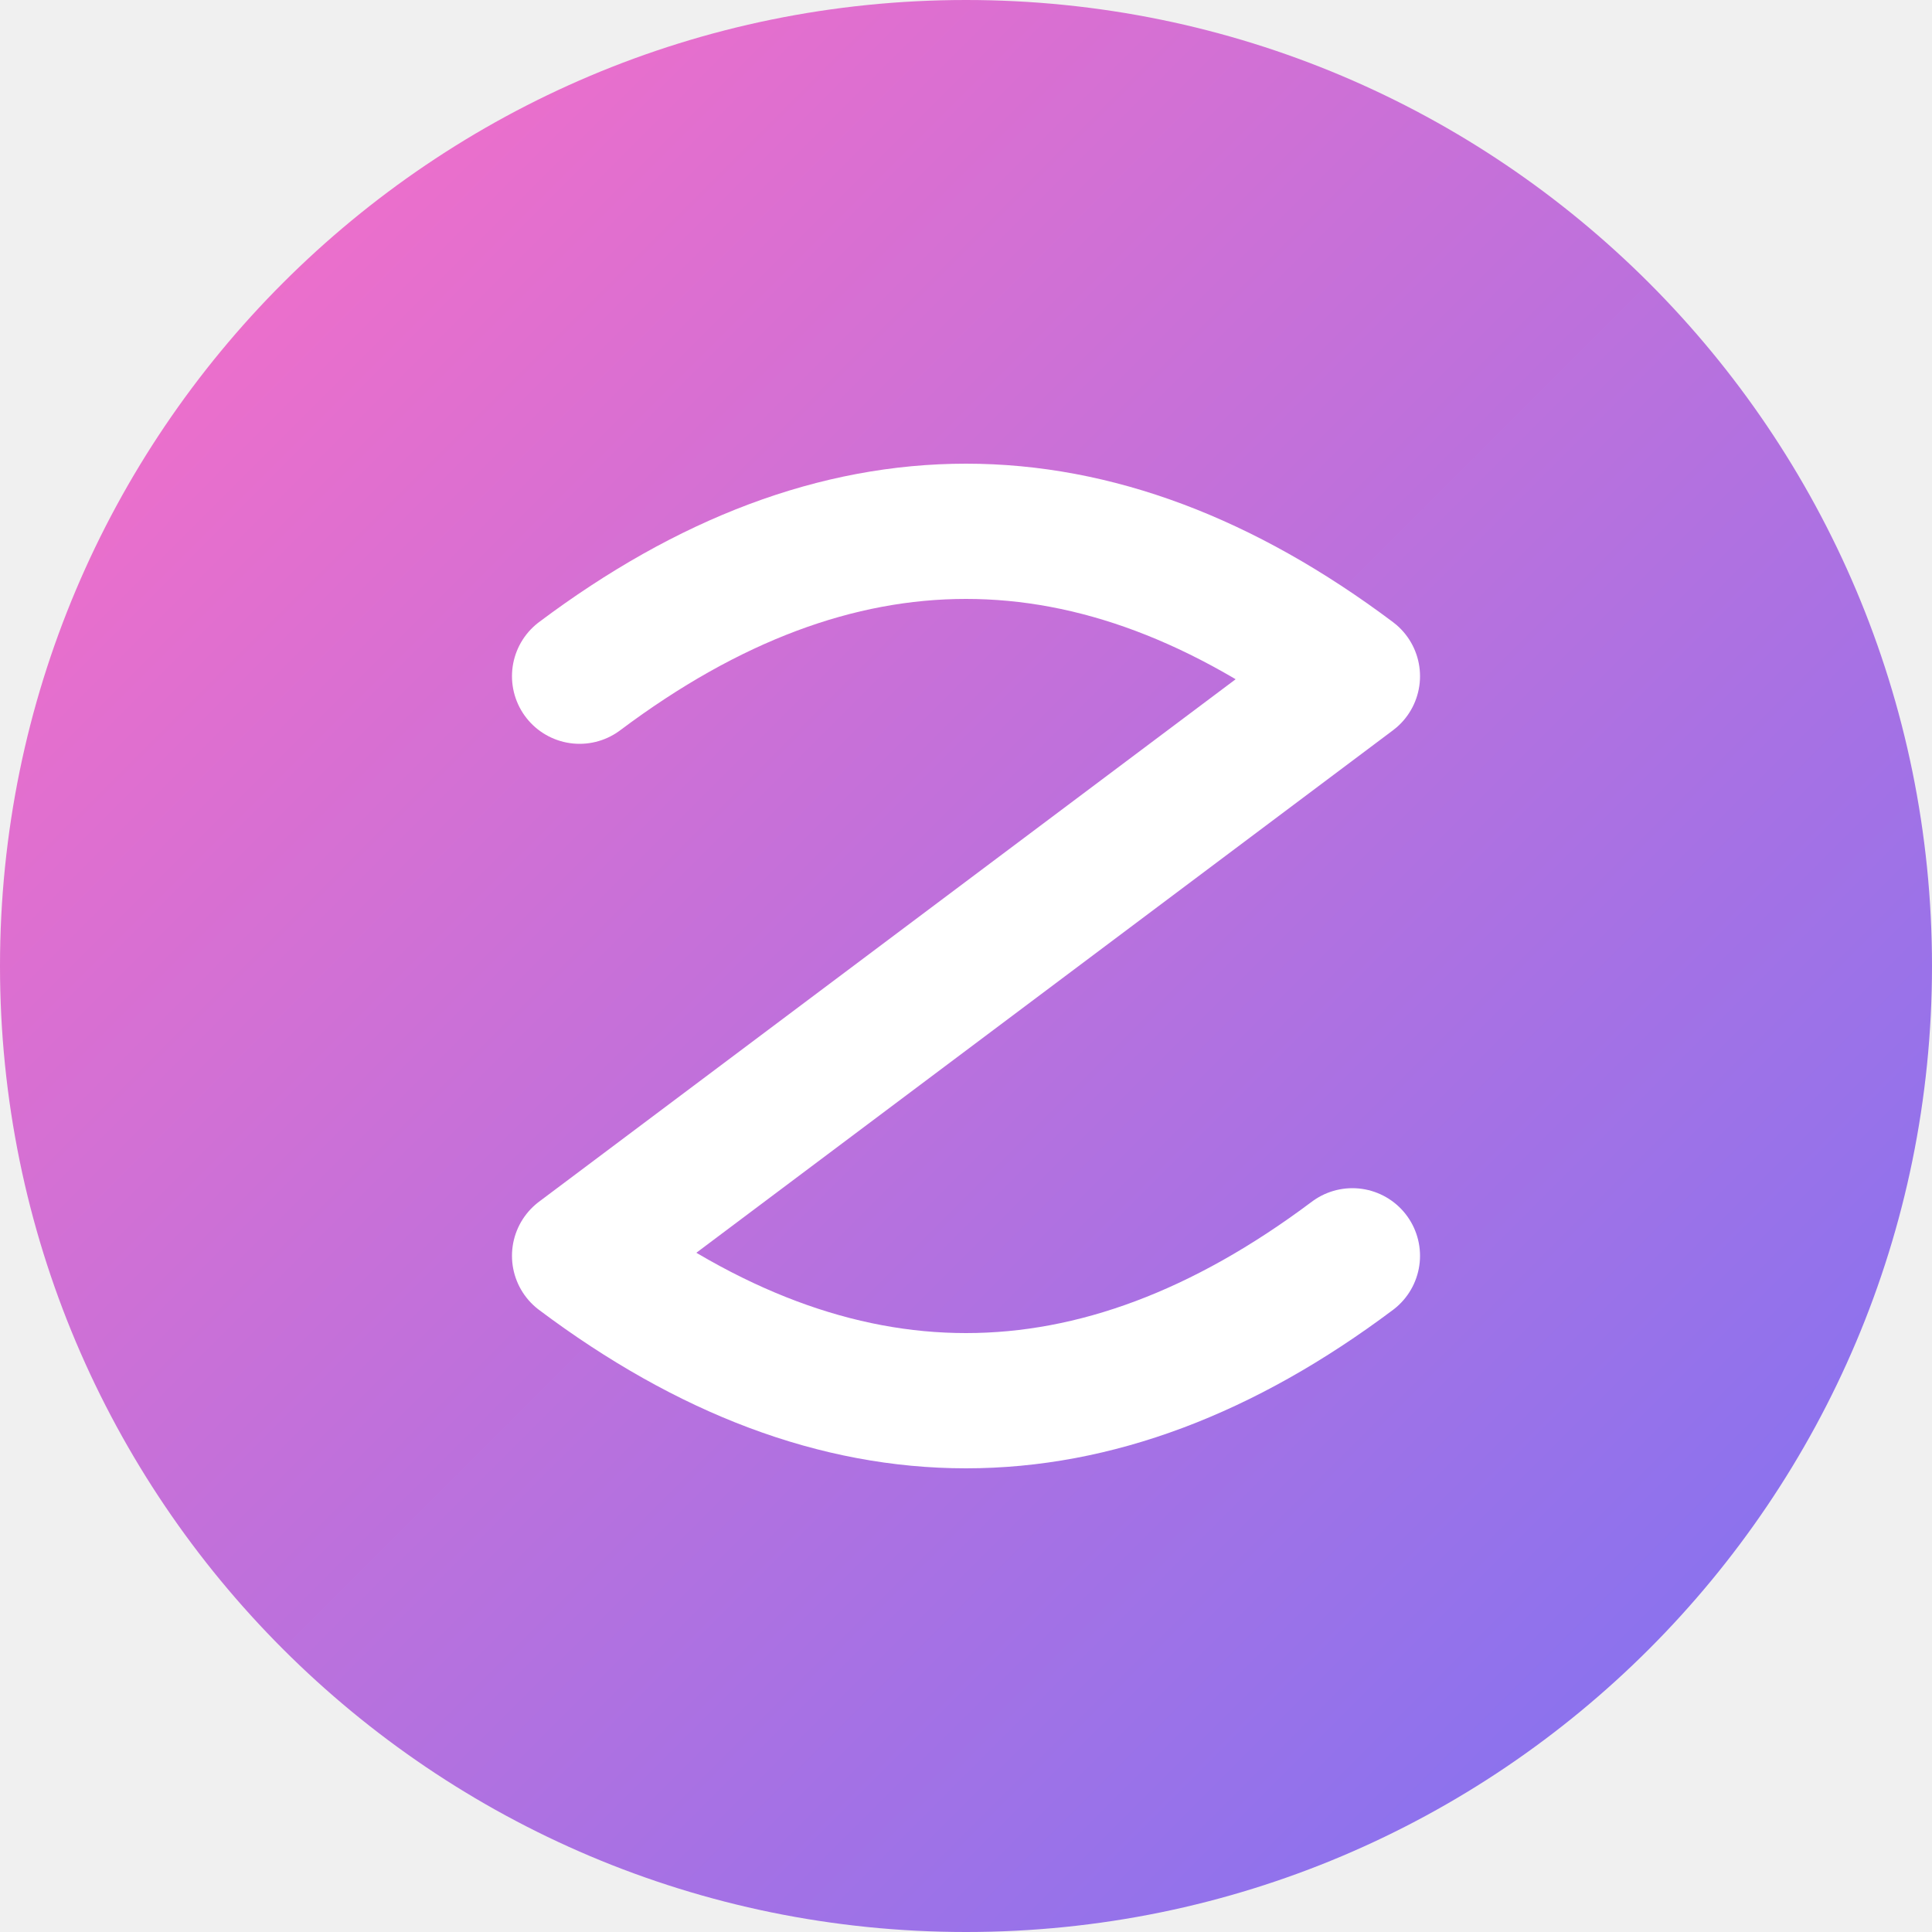
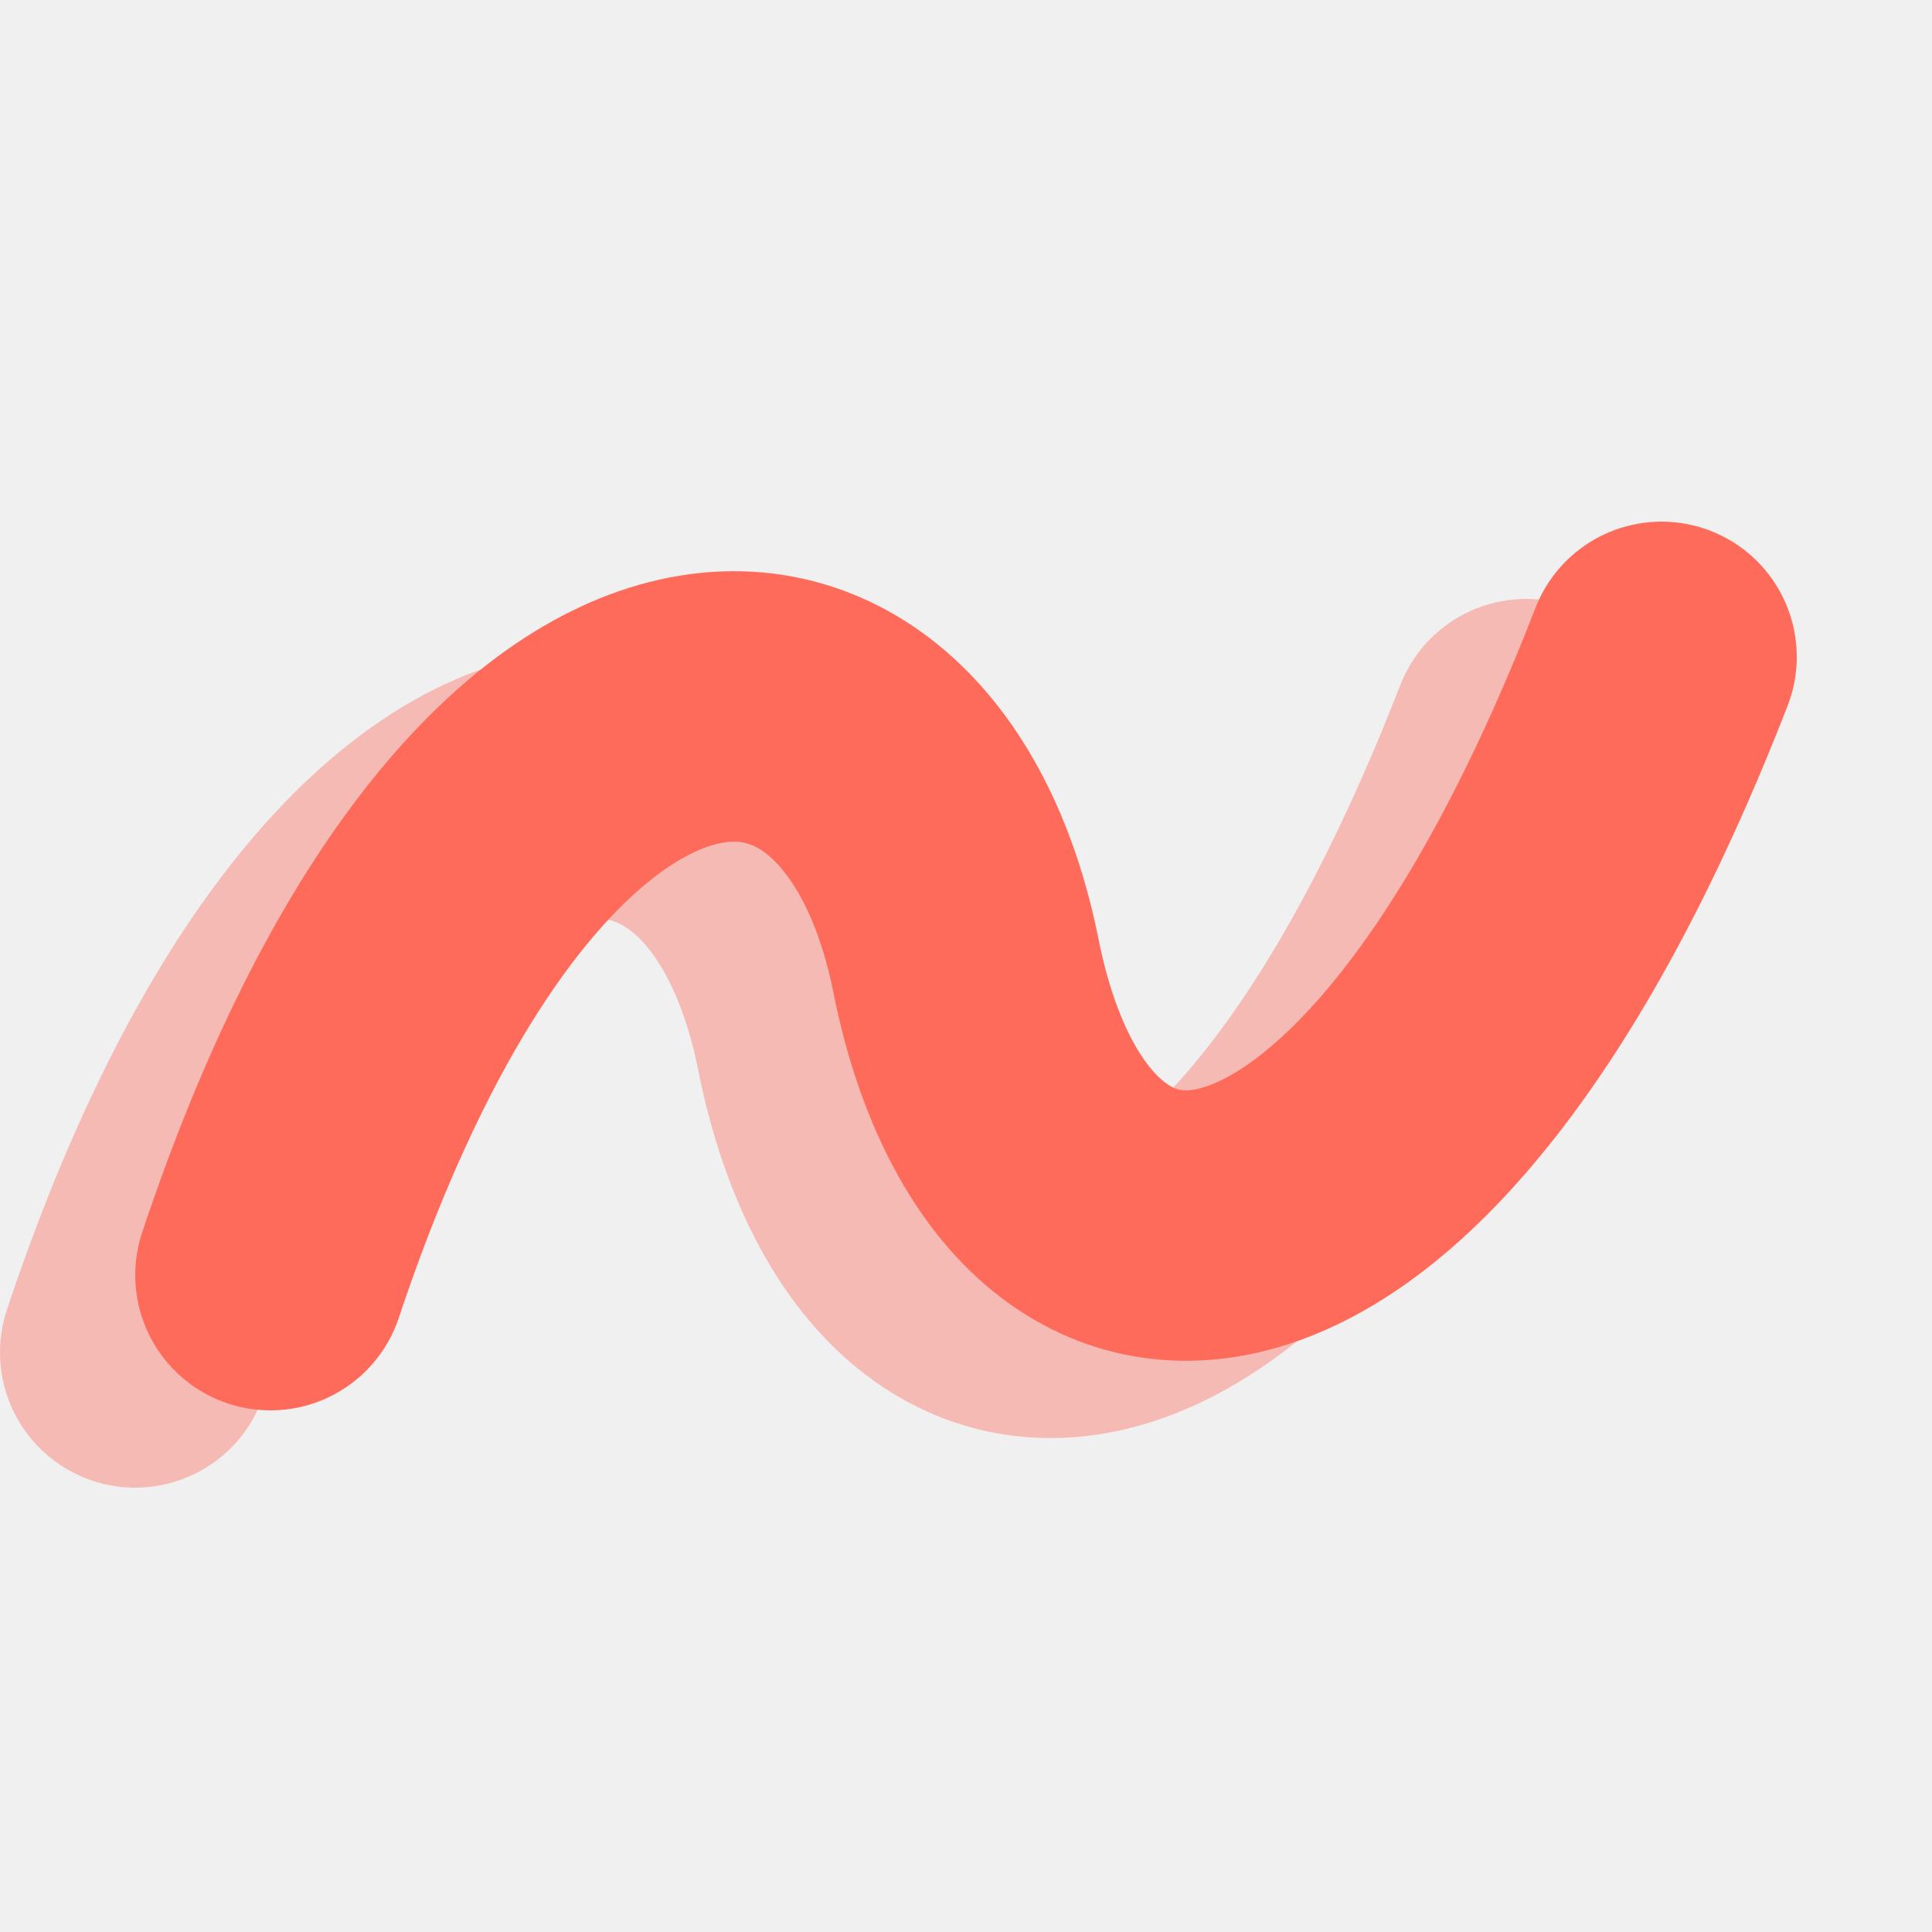
- <svg xmlns="http://www.w3.org/2000/svg" width="200" height="200" viewBox="0 0 200 200">
-   <defs>
-     <linearGradient id="grad" x1="0%" y1="0%" x2="100%" y2="100%">
-       <stop offset="0%" stop-color="#ff6ec4" />
-       <stop offset="100%" stop-color="#7873f5" />
-     </linearGradient>
-   </defs>
-   <circle cx="100" cy="100" r="100" fill="url(#grad)" />
-   <path d="M60 70 Q100 40 140 70 Q100 100 60 130 Q100 160 140 130" stroke="white" stroke-width="14" fill="none" stroke-linecap="round" stroke-linejoin="round" />
+ <svg xmlns="http://www.w3.org/2000/svg" viewBox="0 0 100 100" width="32" height="32">
+   <path d="M14 66 C26 30 46 30 50 50 C54 70 72 70 86 34" transform="translate(-7 4)" fill="none" stroke="#FF6B5B" stroke-opacity="0.4" stroke-width="14" stroke-linecap="round" />
+   <path d="M14 66 C26 30 46 30 50 50 C54 70 72 70 86 34" fill="none" stroke="#FF6B5B" stroke-width="14" stroke-linecap="round" />
</svg>
